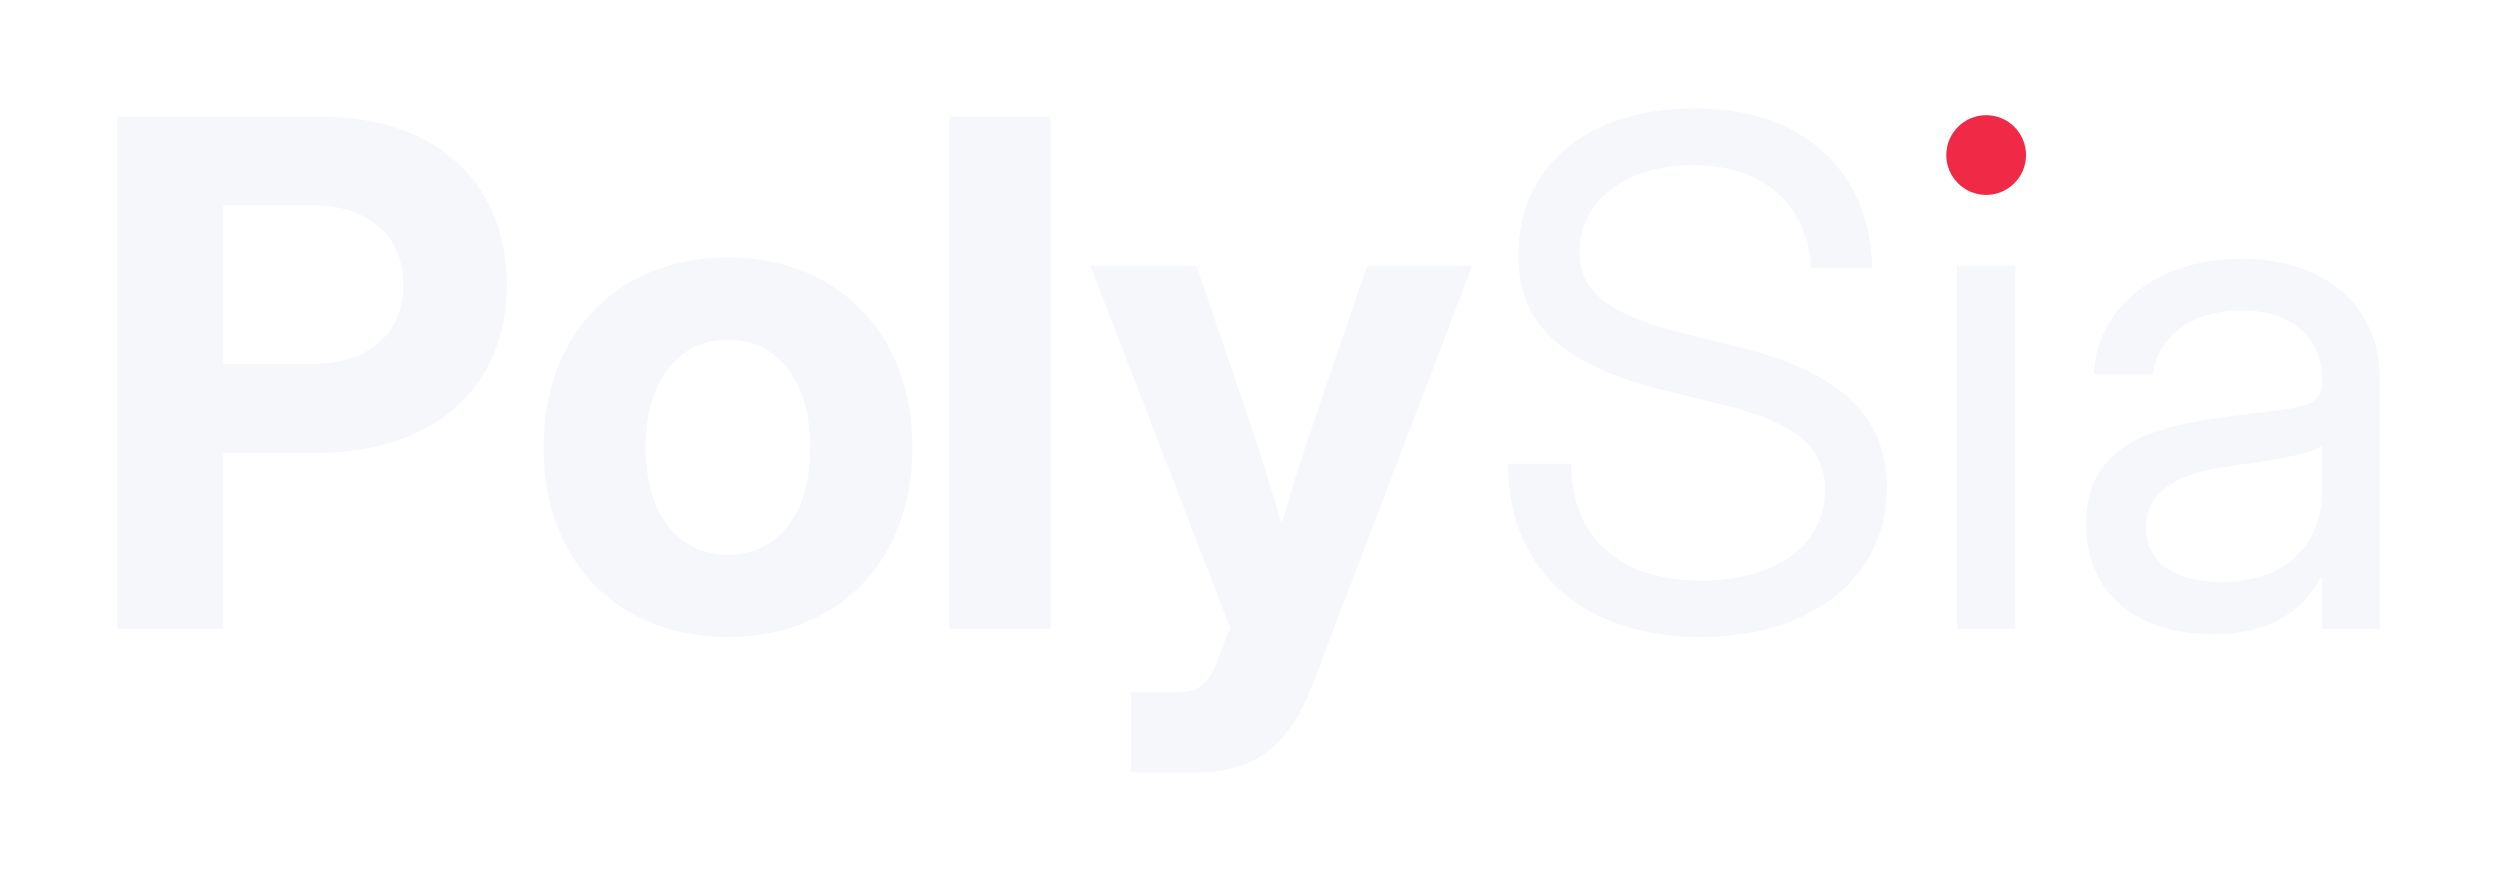
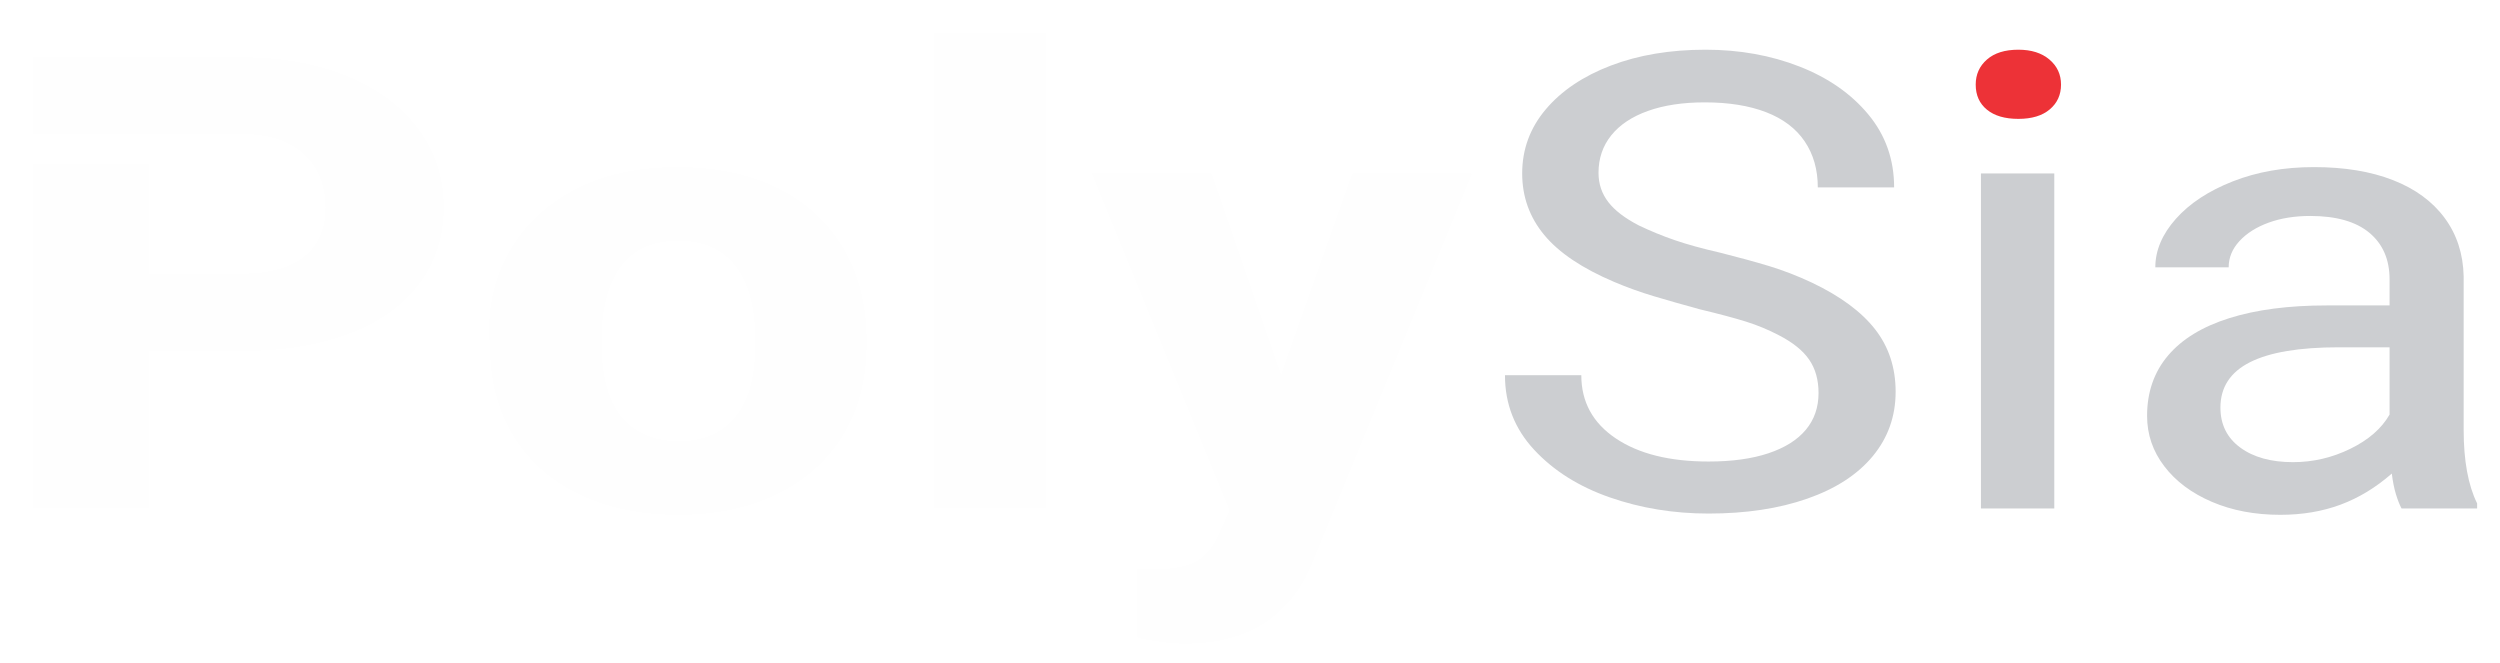
- <svg xmlns="http://www.w3.org/2000/svg" width="554" height="196" viewBox="0 0 554 196" role="img" aria-label="PolySia">
-   <path d="M111 0H419V512H695C1030 512 1244 701 1244 1001C1244 1301 1034 1490 699 1490H111ZM419 770V1232H679C842 1232 943 1143 943 1001C943 859 842 770 679 770Z" fill="#F5F7FA" fill-rule="evenodd" transform="translate(17.54492 139.3242) scale(0.07617188 -0.07617188)" />
-   <path d="M594 -24C915 -24 1131 196 1131 527C1131 858 915 1080 594 1080C274 1080 58 858 58 527C58 196 274 -24 594 -24ZM594 215C451 215 355 331 355 527C355 724 452 841 594 841C737 841 834 724 834 527C834 331 738 215 594 215Z" fill="#F5F7FA" fill-rule="evenodd" transform="translate(116.0293 139.3242) scale(0.07617188 -0.07617188)" />
-   <path d="M399 1490H104V0H399Z" fill="#F5F7FA" fill-rule="evenodd" transform="translate(202.4043 139.3242) scale(0.07617188 -0.07617188)" />
-   <path d="M130 -418H325C489 -418 591 -339 658 -163L1123 1056H817L639 534C614 459 591 382 568 306C546 382 522 458 498 534L321 1056H12L418 4L389 -73C361 -154 334 -185 264 -185H130Z" fill="#F5F7FA" fill-rule="evenodd" transform="translate(240.7168 139.3242) scale(0.07617188 -0.07617188)" />
-   <path d="M640 -24C964 -24 1180 151 1180 410C1180 618 1044 746 754 818L585 860C369 914 286 981 286 1097C286 1245 423 1349 616 1349C818 1349 949 1236 960 1050H1138C1130 1336 932 1514 622 1514C311 1514 108 1345 108 1088C108 885 234 767 538 692L705 651C920 598 1000 526 1000 402C1000 242 857 140 640 140C401 140 262 267 262 480H78C78 170 296 -24 640 -24Z" fill="#F5F7FA" fill-rule="evenodd" transform="translate(328.2324 139.3242) scale(0.07617188 -0.07617188)" />
-   <path d="M126 0H296V1056H126Z" fill="#F5F7FA" fill-rule="evenodd" transform="translate(424.0605 139.3242) scale(0.07617188 -0.07617188)" />
-   <path d="M211 1262C275 1262 327 1314 327 1378C327 1442 275 1494 211 1494C147 1494 95 1442 95 1378C95 1314 147 1262 211 1262Z" fill="#EF2946" fill-rule="evenodd" transform="translate(424.0605 139.3242) scale(0.07617188 -0.07617188)" />
-   <path d="M448 -16C640 -16 723 74 762 150H766V0H934V728C934 937 778 1076 532 1076C282 1076 111 933 102 740H275C283 845 385 926 532 926C680 926 766 843 766 728V718C766 637 701 645 500 618C288 590 80 546 80 304C80 93 238 -16 448 -16ZM472 136C337 136 254 195 254 294C254 413 370 455 492 472C613 489 740 508 766 532V400C766 262 680 136 472 136Z" fill="#F5F7FA" fill-rule="evenodd" transform="translate(456.2012 139.3242) scale(0.07617188 -0.07617188)" />
+ <svg xmlns="http://www.w3.org/2000/svg" viewBox="1235 530 1510 400" fill-rule="evenodd">
+   <g>
+     <path d="M2619.98 809.14c12.06,0 23.58,-2.68 34.58,-8.05 11,-5.36 18.91,-12.26 23.74,-20.69l0 -40.63 -30.74 0c-23.81,0 -41.66,3 -53.57,9.01 -11.9,6 -17.85,15.14 -17.85,27.4 0,10.22 3.99,18.27 11.98,24.15 7.98,5.87 18.6,8.81 31.86,8.81zm65.55 27.98c-1.21,-2.3 -2.34,-5.17 -3.39,-8.62 -1.06,-3.45 -1.89,-7.6 -2.49,-12.46 -9.64,8.43 -19.96,14.69 -30.96,18.78 -11,4.09 -23.13,6.13 -36.39,6.13 -15.37,0 -29.16,-2.62 -41.36,-7.85 -12.21,-5.24 -21.77,-12.39 -28.7,-21.47 -6.94,-9.07 -10.4,-19.22 -10.4,-30.47 0,-14.3 4.22,-26.44 12.65,-36.41 8.44,-9.96 20.8,-17.5 37.07,-22.61 16.27,-5.11 35.86,-7.66 58.77,-7.66l37.97 0 0 -15.72c0,-12.01 -4.07,-21.39 -12.21,-28.17 -8.14,-6.77 -20.04,-10.15 -35.71,-10.15 -9.34,0 -17.7,1.34 -25.09,4.02 -7.38,2.68 -13.26,6.39 -17.63,11.12 -4.37,4.72 -6.55,10.03 -6.55,15.9l-44.3 0c0,-10.22 4.14,-19.99 12.43,-29.32 8.29,-9.32 19.74,-16.86 34.36,-22.61 14.61,-5.75 30.96,-8.62 49.04,-8.62 18.38,0 34.28,2.61 47.69,7.85 13.41,5.24 23.81,12.84 31.19,22.81 7.38,9.96 11.22,21.72 11.53,35.26l0 92.75c0,18.65 2.71,33.47 8.13,44.45l0 3.07 -45.65 0z" fill="#CCCED1" fill-rule="nonzero" />
+     <path d="M2428.33 581.1c0,-6.13 2.25,-11.18 6.78,-15.14 4.52,-3.96 10.85,-5.94 18.98,-5.94 7.84,0 14.09,1.98 18.76,5.94 4.67,3.96 7.01,9.01 7.01,15.14 0,6.13 -2.26,11.12 -6.78,14.95 -4.52,3.83 -10.85,5.75 -18.99,5.75 -8.13,0 -14.46,-1.85 -18.98,-5.56 -4.53,-3.7 -6.78,-8.75 -6.78,-15.14z" fill="#ED3237" fill-rule="nonzero" />
+     <path fill="#CCCED1" fill-rule="nonzero" d="M2475.79,837.12 2431.49,837.12 2431.49,634.76 2475.79,634.76 Z" />
+     <path d="M2333.4 767.37c0,-7.92 -1.88,-14.63 -5.65,-20.12 -3.77,-5.5 -9.87,-10.41 -18.31,-14.76 -6.33,-3.32 -12.96,-6.07 -19.89,-8.24 -6.93,-2.17 -16.27,-4.66 -28.02,-7.47 -10.25,-2.81 -19.44,-5.43 -27.58,-7.86 -8.13,-2.43 -16.12,-5.3 -23.95,-8.62 -19.29,-8.18 -33.38,-17.63 -42.27,-28.36 -8.89,-10.74 -13.33,-23.13 -13.33,-37.18 0,-14.56 4.74,-27.47 14.24,-38.71 9.49,-11.24 22.6,-20.06 39.32,-26.45 16.73,-6.38 35.79,-9.58 57.18,-9.58 20.49,0 39.41,3.39 56.73,10.16 17.33,6.77 31.19,16.42 41.59,28.94 10.4,12.52 15.59,27.21 15.59,44.07l-46.1 0c0,-10.73 -2.64,-19.99 -7.91,-27.78 -5.28,-7.8 -13.04,-13.67 -23.28,-17.63 -10.25,-3.96 -22.6,-5.95 -37.07,-5.95 -13.26,0 -24.71,1.73 -34.35,5.18 -9.65,3.45 -17.03,8.37 -22.15,14.75 -5.13,6.39 -7.69,13.93 -7.69,22.62 0,6.64 1.96,12.52 5.88,17.63 3.92,5.11 10.1,9.83 18.53,14.18 6.93,3.32 14.09,6.26 21.47,8.81 7.39,2.56 16.65,5.11 27.8,7.67 11.15,2.81 20.95,5.49 29.38,8.04 8.44,2.56 17.03,5.88 25.77,9.97 17.18,8.18 29.91,17.57 38.2,28.17 8.28,10.6 12.43,23.19 12.43,37.75 0,14.82 -4.6,27.79 -13.79,38.9 -9.19,11.12 -22.38,19.68 -39.55,25.68 -17.18,6.01 -37.07,9.01 -59.67,9.01 -21.09,0 -40.98,-3.26 -59.67,-9.78 -18.68,-6.51 -33.9,-16.09 -45.65,-28.74 -11.75,-12.65 -17.63,-27.66 -17.63,-45.03l46.11 0c0,16.09 6.93,28.81 20.79,38.13 13.86,9.33 32.55,13.99 56.05,13.99 14.16,0 26.22,-1.66 36.16,-4.98 9.95,-3.32 17.48,-8.05 22.6,-14.18 5.13,-6.14 7.69,-13.55 7.69,-22.23z" fill="#CCCED1" fill-rule="nonzero" />
+     <path d="M2008.84 756.64l2.72 -8.44 40.23 -113.44 72.32 0 -96.73 235.7 -4.07 8.82c-4.82,8.69 -10.7,15.97 -17.63,21.84 -6.93,5.88 -14.99,10.29 -24.18,13.23 -9.19,2.94 -19.37,4.4 -30.52,4.4 -4.82,0 -9.49,-0.31 -14.01,-0.95 -4.52,-0.64 -9.49,-1.47 -14.92,-2.49l0 -41.78c3.32,0 6.48,0.13 9.5,0.38 11.15,0 19.66,-1.53 25.54,-4.6 5.87,-3.06 10.47,-8.43 13.78,-16.09l6.78 -14.95 -83.17 -203.51 72.32 0 42.04 121.88z" fill="#FEFEFE" fill-rule="nonzero" />
+     <path fill="#FEFEFE" fill-rule="nonzero" d="M1866.91,837.12 1799.1,837.12 1799.1,549.67 1866.91,549.67 Z" />
+     <path d="M1598.4 737.86c0,12.77 1.74,23.5 5.2,32.19 3.47,8.69 8.74,15.27 15.82,19.74 7.08,4.47 15.6,6.7 25.54,6.7 9.95,0 18.31,-2.17 25.09,-6.51 6.78,-4.34 11.98,-10.67 15.59,-18.97 3.62,-8.31 5.43,-18.72 5.43,-31.24l0 -5.75c0,-12.77 -1.81,-23.5 -5.43,-32.19 -3.61,-8.69 -8.81,-15.27 -15.59,-19.74 -6.78,-4.47 -15.29,-6.71 -25.54,-6.71 -9.34,0 -17.33,1.99 -23.96,5.95 -6.63,3.96 -11.75,9.83 -15.37,17.63 -3.61,7.79 -5.87,17.56 -6.78,29.31l0 9.59zm-67.8 -3.84c-0.9,-18.65 3.01,-35.83 11.75,-51.54 8.74,-15.72 21.77,-28.24 39.1,-37.56 17.33,-9.33 38.35,-13.99 63.06,-13.99 22.9,0 42.94,4.21 60.12,12.64 17.18,8.44 30.44,20.57 39.78,36.41 9.34,15.85 14.01,34.37 14.01,55.58l0 2.3c0,20.95 -4.67,39.15 -14.01,54.61 -9.34,15.46 -22.6,27.4 -39.78,35.84 -17.18,8.43 -37.07,12.64 -59.67,12.64 -22.3,0 -41.96,-3.96 -58.99,-11.88 -17.02,-7.92 -30.28,-19.29 -39.78,-34.11 -9.49,-14.82 -14.54,-32.06 -15.14,-51.74l-0.45 -9.2z" fill="#FEFEFE" fill-rule="nonzero" />
+     <path d="M1324.93 695.31l56.05 0c16.57,0 29.15,-3.45 37.74,-10.34 8.59,-6.9 12.89,-16.74 12.89,-29.52 0,-13.54 -4.37,-24.33 -13.11,-32.38 -8.74,-8.05 -20.95,-12.07 -36.62,-12.07l-7.24 0 -49.71 0 -70.07 0 0 -46.38 126.12 0c24.41,0 45.88,3.9 64.41,11.69 18.54,7.79 32.78,18.53 42.72,32.2 9.94,13.67 14.92,29.19 14.92,46.56 0,17.63 -4.9,33.03 -14.7,46.18 -9.79,13.16 -23.95,23.26 -42.49,30.28 -18.53,7.03 -40.6,10.54 -66.22,10.54l-54.69 0 0 95.05 -70.07 0 0 -208.16 70.07 0 0 66.35z" fill="#FEFEFE" fill-rule="nonzero" />
+   </g>
</svg>
